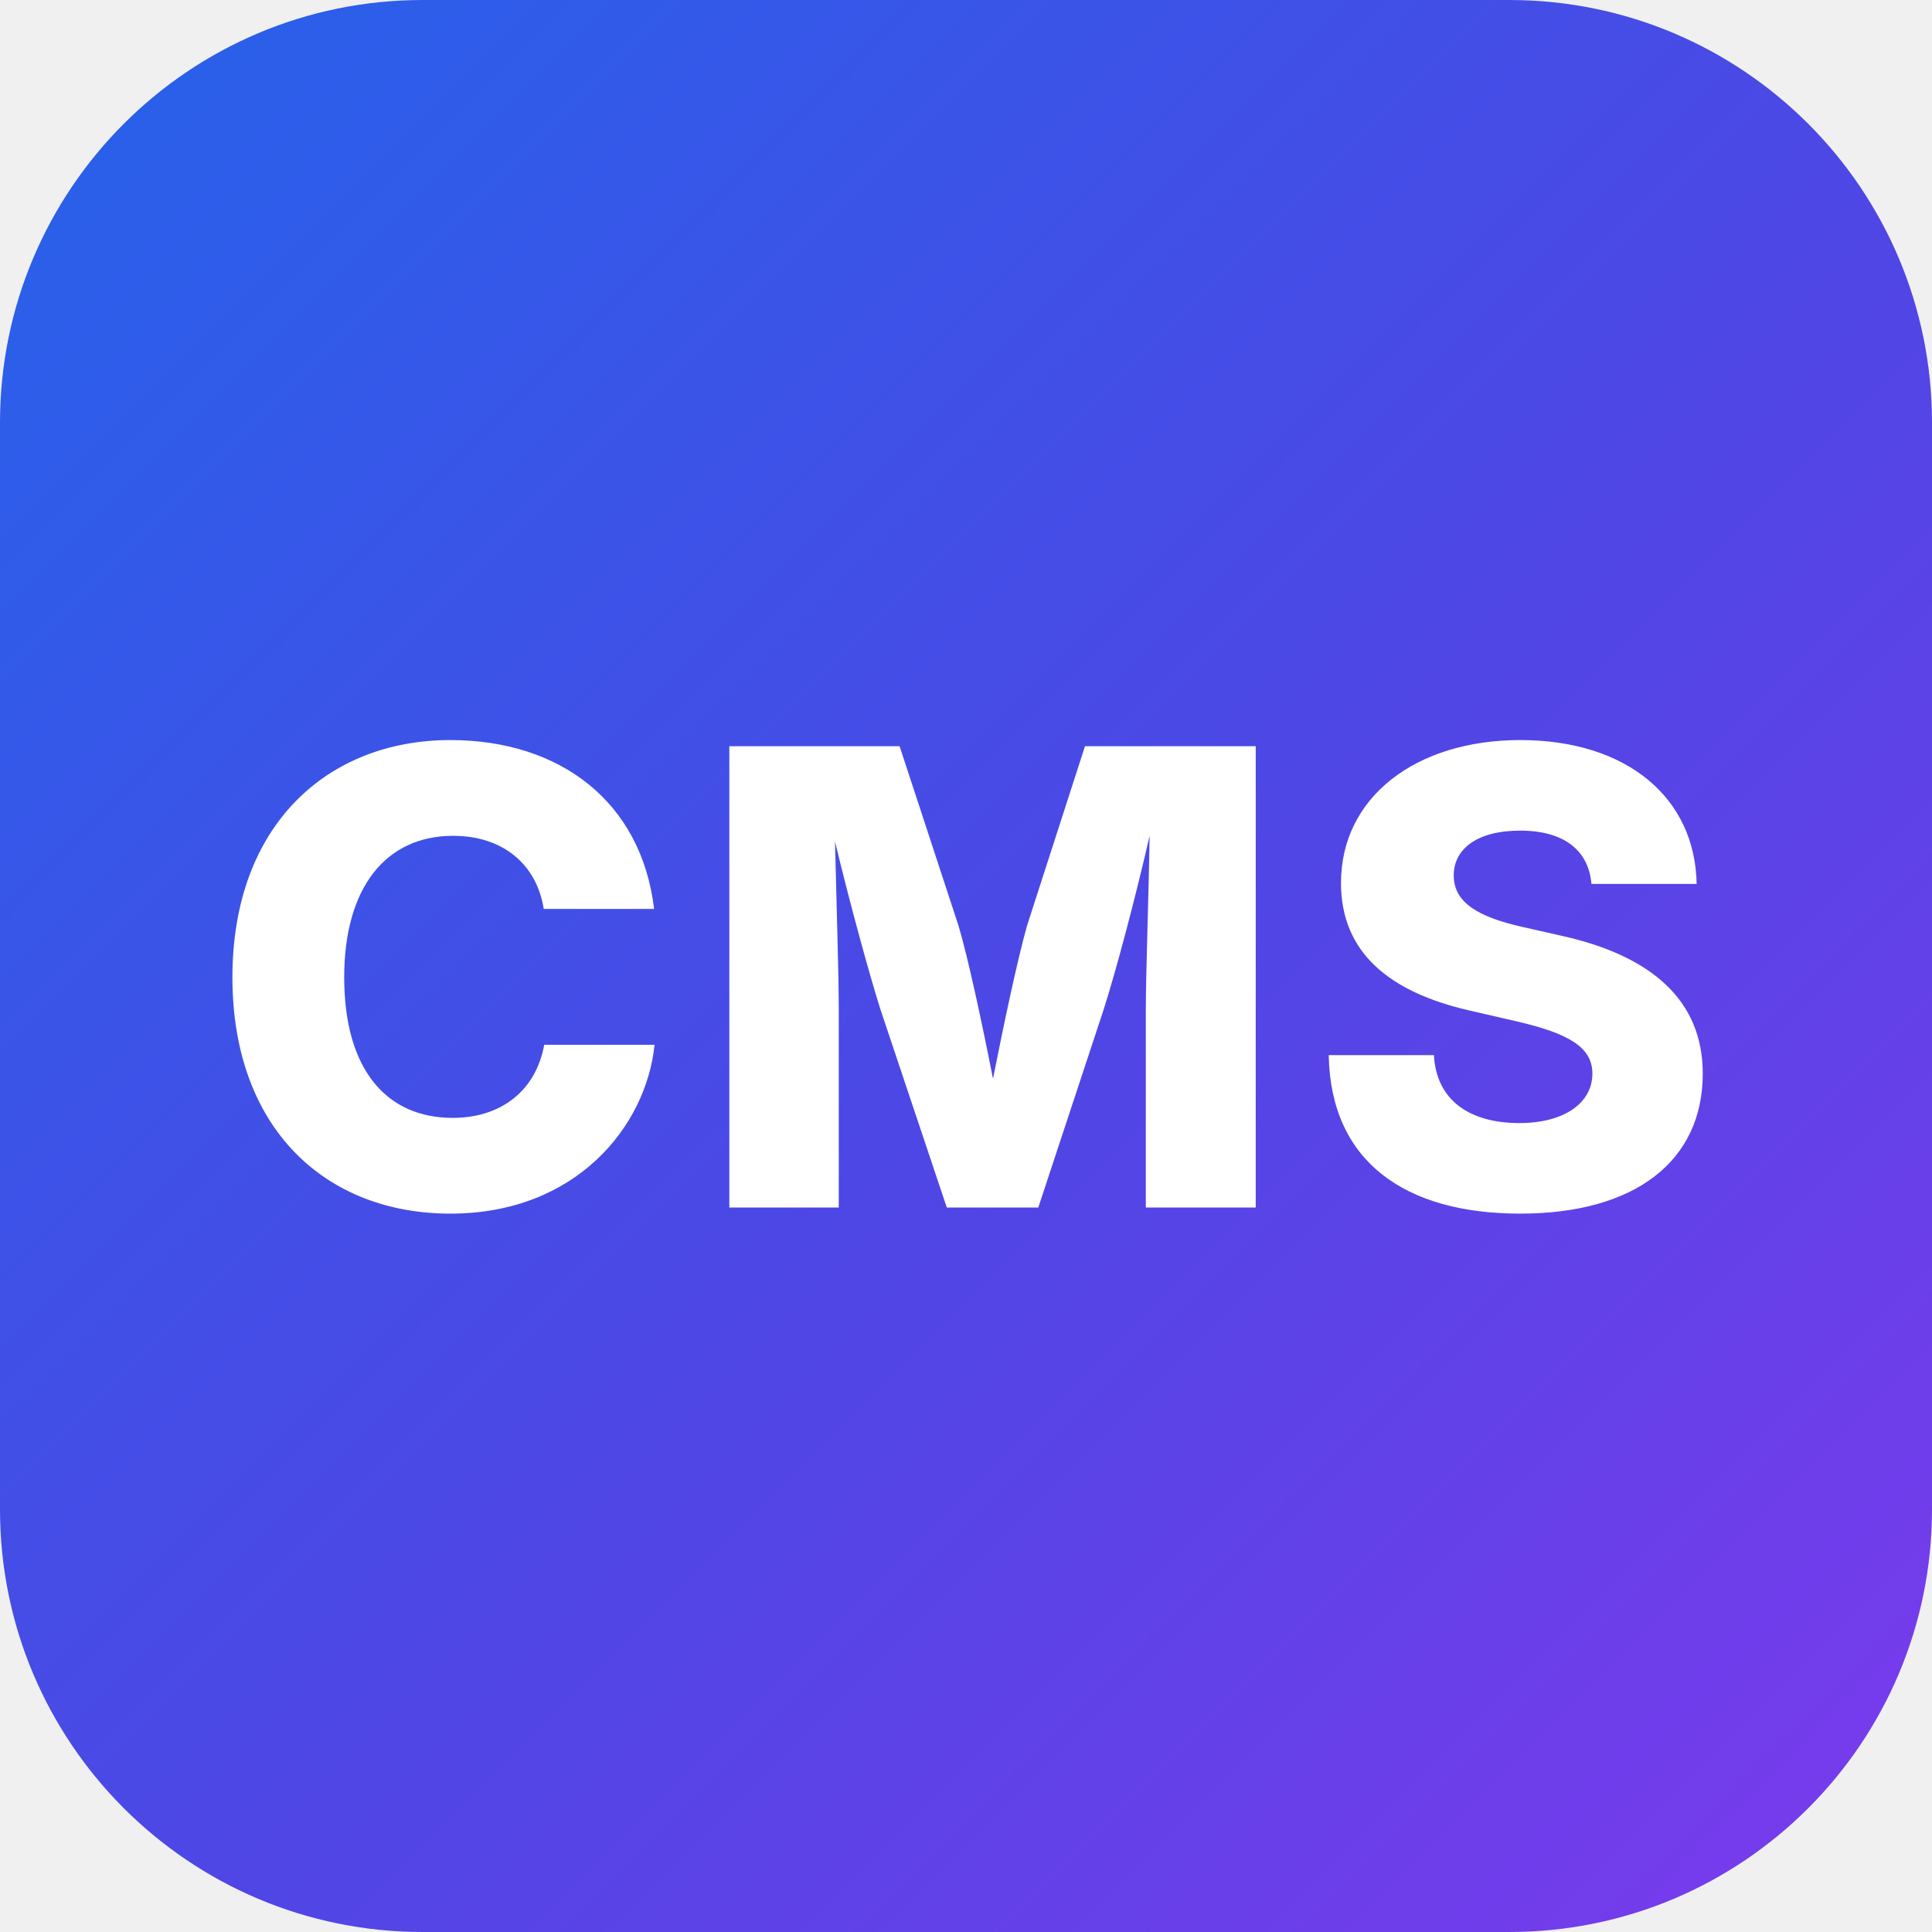
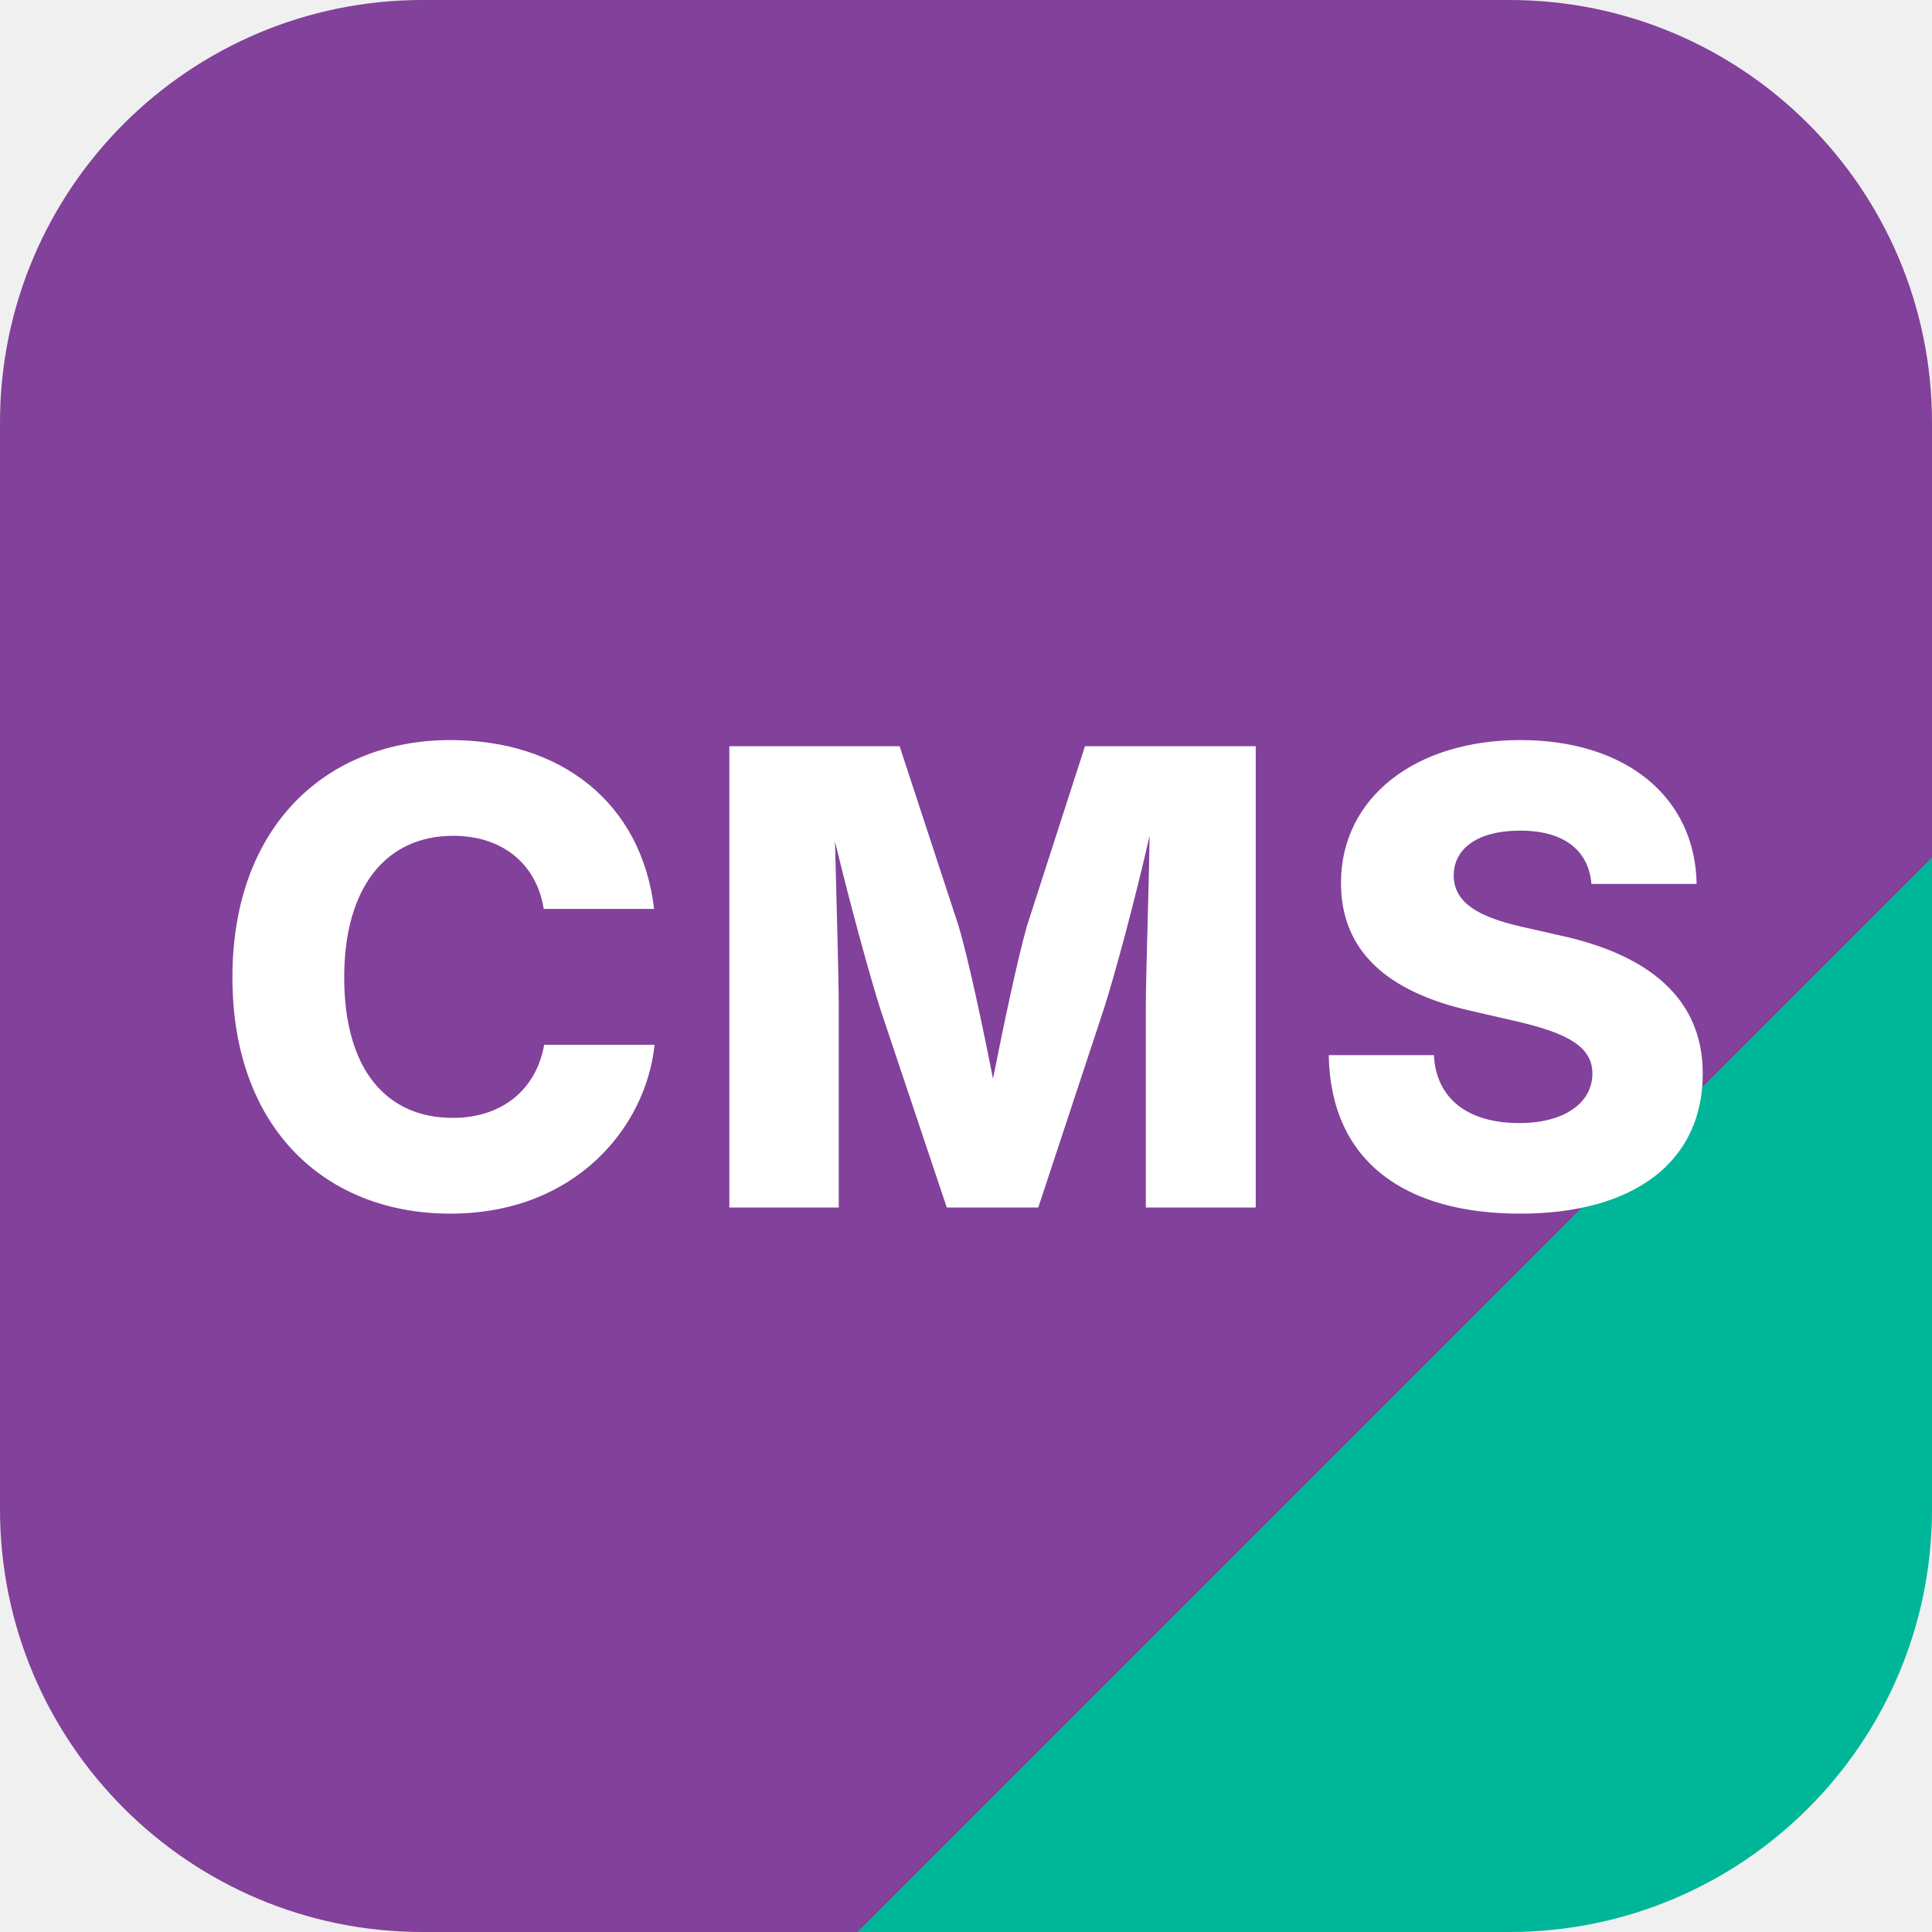
<svg xmlns="http://www.w3.org/2000/svg" viewBox="0 0 64 64" width="64" height="64">
  <defs>
    <linearGradient id="g" x1="0" y1="0" x2="1" y2="1">
-       <stop offset="0%" stop-color="#2563eb" />
-       <stop offset="55%" stop-color="#4f46e5" />
-       <stop offset="100%" stop-color="#7c3aed" />
+       <stop offset="0%" stop-color="#82419a" />
+       <stop offset="72%" stop-color="#82419a" />
+       <stop offset="72%" stop-color="#00b698" />
+       <stop offset="100%" stop-color="#00b698" />
    </linearGradient>
  </defs>
  <rect width="64" height="64" rx="14" fill="url(#g)" />
  <text x="32" y="40" text-anchor="middle" font-family="Inter, Segoe UI, Helvetica, Arial, sans-serif" font-size="21" font-weight="800" letter-spacing="0.5" fill="#ffffff">CMS</text>
</svg>
